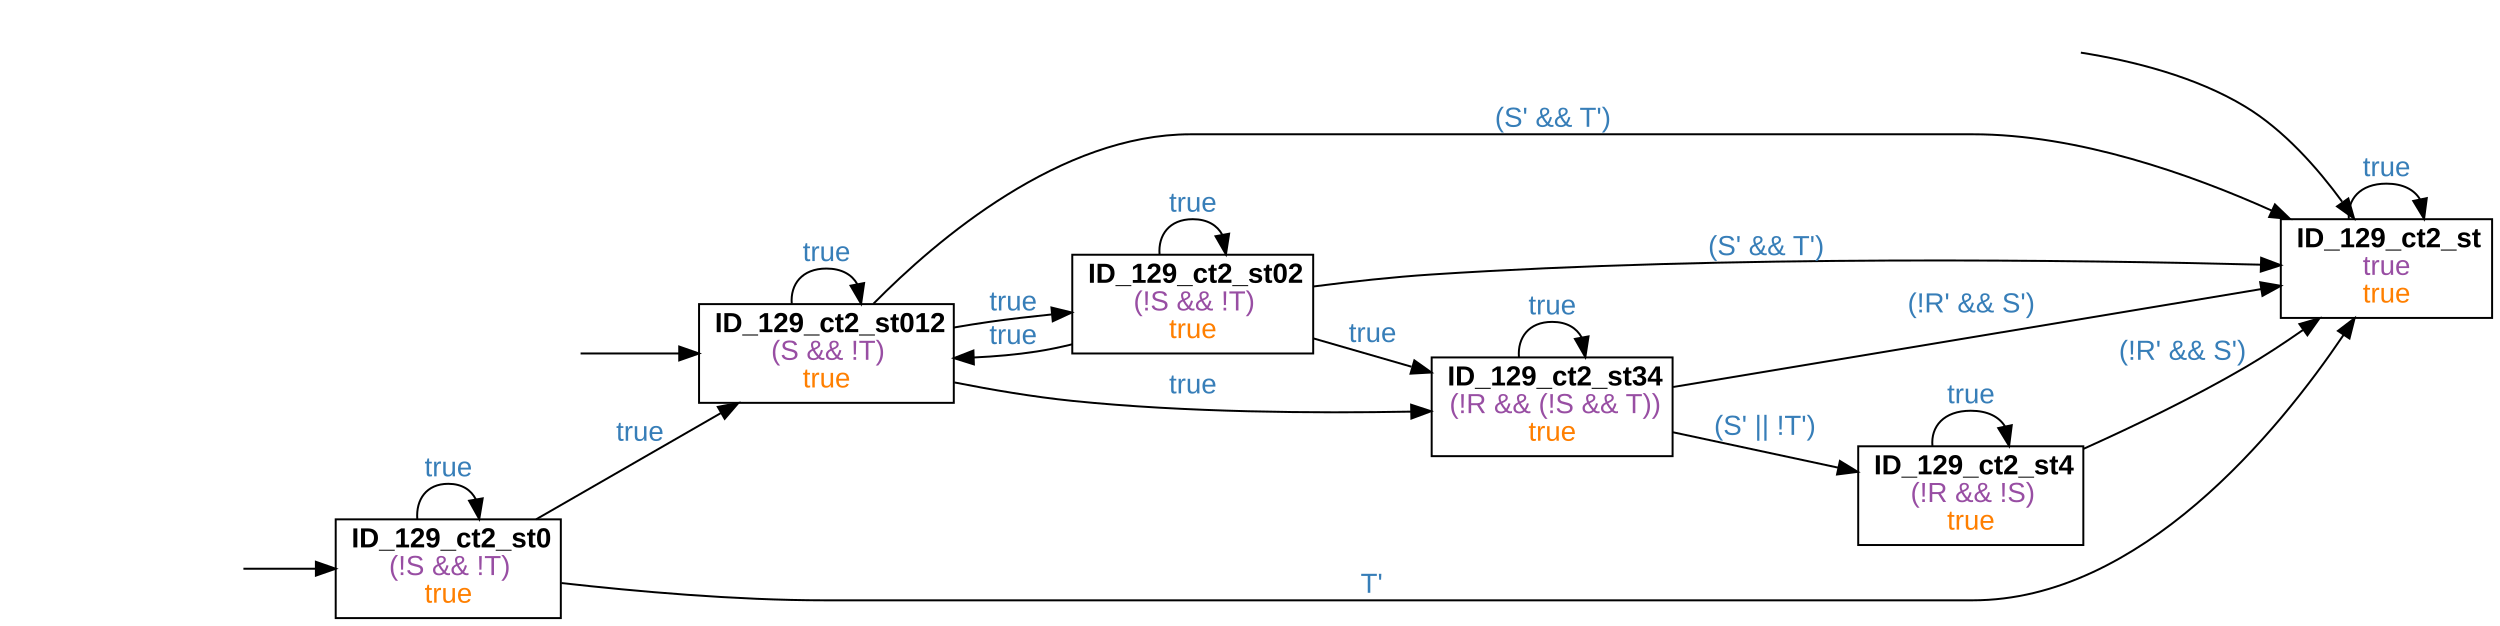
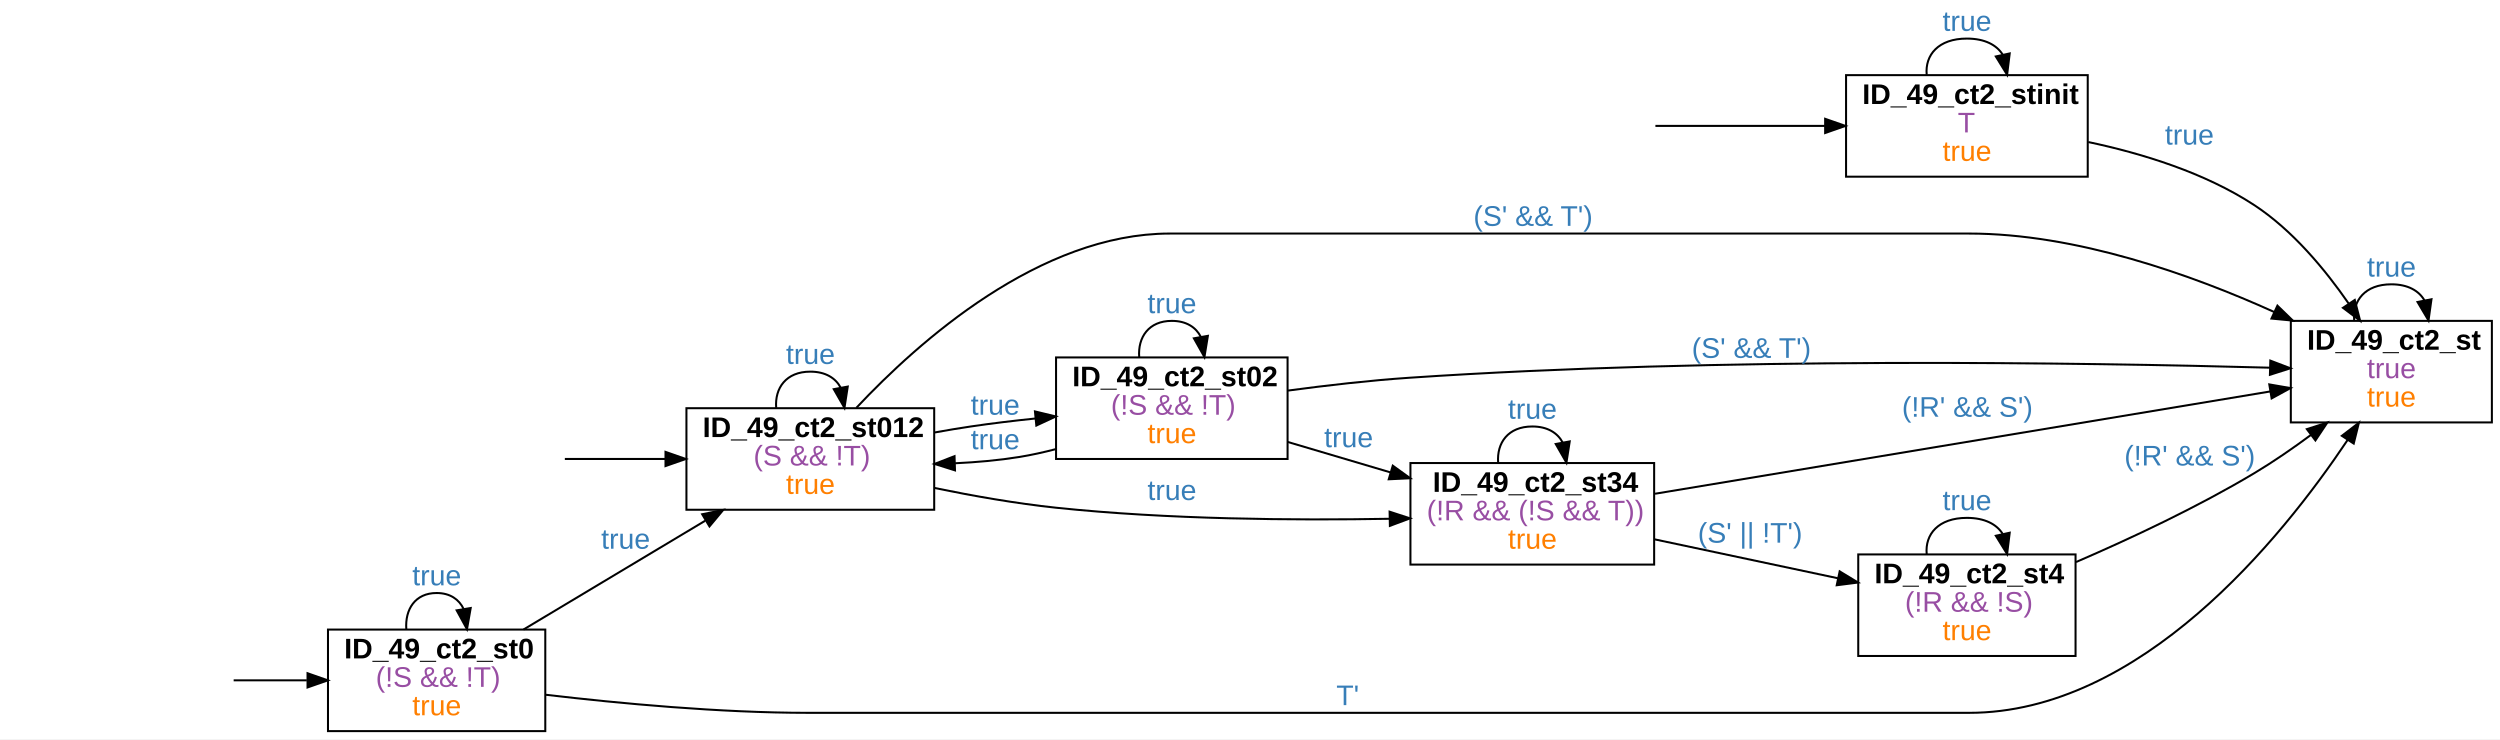
- <svg xmlns="http://www.w3.org/2000/svg" width="1266pt" height="317pt" viewBox="0.00 0.00 1266.00 317.00">
-   <g id="graph0" class="graph" transform="scale(1 1) rotate(0) translate(4 313)">
-     <polygon fill="white" stroke="transparent" points="-4,4 -4,-313 1262,-313 1262,4 -4,4" />
+ <svg xmlns="http://www.w3.org/2000/svg" width="1231pt" height="364pt" viewBox="0.00 0.00 1231.00 364.00">
+   <g id="graph0" class="graph" transform="scale(1 1) rotate(0) translate(4 360)">
+     <polygon fill="white" stroke="transparent" points="-4,4 -4,-360 1227,-360 1227,4 -4,4" />
    <g id="node2" class="node">
-       <polygon fill="none" stroke="black" points="1258,-202 1151,-202 1151,-152 1258,-152 1258,-202" />
-       <text text-anchor="start" x="1159" y="-187.8" font-family="arial" font-weight="bold" font-size="14.00">ID_129_ct2_st</text>
-       <text text-anchor="start" x="1192.5" y="-173.8" font-family="arial" font-size="14.00" fill="#984ea3">true</text>
-       <text text-anchor="start" x="1192.5" y="-159.8" font-family="arial" font-size="14.00" fill="#ff7f00">true</text>
+       <polygon fill="none" stroke="black" points="1024,-323 905,-323 905,-273 1024,-273 1024,-323" />
+       <text text-anchor="start" x="913" y="-308.8" font-family="arial" font-weight="bold" font-size="14.00">ID_49_ct2_stinit</text>
+       <text text-anchor="start" x="960" y="-294.8" font-family="arial" font-size="14.00" fill="#984ea3">T</text>
+       <text text-anchor="start" x="952.5" y="-280.8" font-family="arial" font-size="14.00" fill="#ff7f00">true</text>
    </g>
    <g id="edge1" class="edge">
-       <path fill="none" stroke="black" d="M1049.75,-286.34C1076.38,-282.13 1107.96,-274.15 1133,-259 1152.7,-247.08 1169.7,-227.76 1182.07,-210.87" />
-       <polygon fill="black" stroke="black" points="1185.2,-212.5 1188.11,-202.31 1179.48,-208.47 1185.2,-212.5" />
+       <path fill="none" stroke="black" d="M811.12,-298C837.07,-298 867.65,-298 894.57,-298" />
+       <polygon fill="black" stroke="black" points="894.7,-301.5 904.7,-298 894.7,-294.5 894.7,-301.5" />
+     </g>
+     <g id="edge5" class="edge">
+       <path fill="none" stroke="black" d="M944.7,-323.18C943.82,-332.91 950.42,-341 964.5,-341 973.3,-341 979.18,-337.84 982.13,-333.09" />
+       <polygon fill="black" stroke="black" points="985.58,-333.69 984.3,-323.18 978.74,-332.2 985.58,-333.69" />
+       <text text-anchor="start" x="952.5" y="-344.8" font-family="arial" font-size="14.00" fill="#377eb8">true</text>
+     </g>
+     <g id="node7" class="node">
+       <polygon fill="none" stroke="black" points="1223,-202 1124,-202 1124,-152 1223,-152 1223,-202" />
+       <text text-anchor="start" x="1132" y="-187.8" font-family="arial" font-weight="bold" font-size="14.00">ID_49_ct2_st</text>
+       <text text-anchor="start" x="1161.5" y="-173.8" font-family="arial" font-size="14.00" fill="#984ea3">true</text>
+       <text text-anchor="start" x="1161.5" y="-159.8" font-family="arial" font-size="14.00" fill="#ff7f00">true</text>
    </g>
    <g id="edge4" class="edge">
-       <path fill="none" stroke="black" d="M1185.45,-202.18C1184.6,-211.91 1190.95,-220 1204.5,-220 1212.97,-220 1218.62,-216.84 1221.47,-212.09" />
-       <polygon fill="black" stroke="black" points="1224.92,-212.68 1223.55,-202.18 1218.07,-211.24 1224.92,-212.68" />
-       <text text-anchor="start" x="1192.5" y="-223.8" font-family="arial" font-size="14.00" fill="#377eb8">true</text>
+       <path fill="none" stroke="black" d="M1024.26,-290.06C1050.82,-284.45 1081.65,-274.96 1106,-259 1124.8,-246.68 1140.85,-227.35 1152.47,-210.55" />
+       <polygon fill="black" stroke="black" points="1155.5,-212.31 1158.13,-202.05 1149.67,-208.43 1155.5,-212.31" />
+       <text text-anchor="start" x="1062" y="-288.8" font-family="arial" font-size="14.00" fill="#377eb8">true</text>
    </g>
    <g id="node4" class="node">
-       <polygon fill="none" stroke="black" points="280,-50 166,-50 166,0 280,0 280,-50" />
-       <text text-anchor="start" x="174" y="-35.8" font-family="arial" font-weight="bold" font-size="14.00">ID_129_ct2_st0</text>
-       <text text-anchor="start" x="193" y="-21.8" font-family="arial" font-size="14.00" fill="#984ea3">(!S &amp;&amp; !T)</text>
-       <text text-anchor="start" x="211" y="-7.8" font-family="arial" font-size="14.00" fill="#ff7f00">true</text>
+       <polygon fill="none" stroke="black" points="264.5,-50 157.5,-50 157.5,0 264.5,0 264.5,-50" />
+       <text text-anchor="start" x="165.5" y="-35.8" font-family="arial" font-weight="bold" font-size="14.00">ID_49_ct2_st0</text>
+       <text text-anchor="start" x="181" y="-21.8" font-family="arial" font-size="14.00" fill="#984ea3">(!S &amp;&amp; !T)</text>
+       <text text-anchor="start" x="199" y="-7.8" font-family="arial" font-size="14.00" fill="#ff7f00">true</text>
    </g>
    <g id="edge2" class="edge">
-       <path fill="none" stroke="black" d="M119.26,-25C131.17,-25 143.77,-25 155.91,-25" />
-       <polygon fill="black" stroke="black" points="155.97,-28.5 165.97,-25 155.97,-21.5 155.97,-28.5" />
+       <path fill="none" stroke="black" d="M111.05,-25C122.71,-25 135.13,-25 147.08,-25" />
+       <polygon fill="black" stroke="black" points="147.43,-28.5 157.43,-25 147.43,-21.5 147.43,-28.5" />
    </g>
-     <g id="edge5" class="edge">
-       <path fill="none" stroke="black" d="M280.28,-17.75C317.92,-13.52 368.6,-9 413.5,-9 413.5,-9 413.5,-9 995,-9 1079.86,-9 1149.71,-94.42 1182.81,-143.44" />
-       <polygon fill="black" stroke="black" points="1179.94,-145.44 1188.37,-151.85 1185.77,-141.58 1179.94,-145.44" />
-       <text text-anchor="start" x="685" y="-12.8" font-family="arial" font-size="14.00" fill="#377eb8">T'</text>
+     <g id="edge8" class="edge">
+       <path fill="none" stroke="black" d="M196.06,-50.18C195.39,-59.91 200.38,-68 211,-68 217.64,-68 222.08,-64.84 224.31,-60.09" />
+       <polygon fill="black" stroke="black" points="227.77,-60.61 225.94,-50.18 220.86,-59.47 227.77,-60.61" />
+       <text text-anchor="start" x="199" y="-71.8" font-family="arial" font-size="14.00" fill="#377eb8">true</text>
+     </g>
+     <g id="node6" class="node">
+       <polygon fill="none" stroke="black" points="456,-159 334,-159 334,-109 456,-109 456,-159" />
+       <text text-anchor="start" x="342" y="-144.8" font-family="arial" font-weight="bold" font-size="14.00">ID_49_ct2_st012</text>
+       <text text-anchor="start" x="367" y="-130.8" font-family="arial" font-size="14.00" fill="#984ea3">(S &amp;&amp; !T)</text>
+       <text text-anchor="start" x="383" y="-116.8" font-family="arial" font-size="14.00" fill="#ff7f00">true</text>
+     </g>
+     <g id="edge9" class="edge">
+       <path fill="none" stroke="black" d="M253.75,-50.01C280.36,-65.94 315.01,-86.7 343.21,-103.58" />
+       <polygon fill="black" stroke="black" points="341.75,-106.79 352.13,-108.92 345.34,-100.78 341.75,-106.79" />
+       <text text-anchor="start" x="292" y="-89.8" font-family="arial" font-size="14.00" fill="#377eb8">true</text>
+     </g>
+     <g id="edge7" class="edge">
+       <path fill="none" stroke="black" d="M264.85,-17.89C301.12,-13.62 350.39,-9 394,-9 394,-9 394,-9 965.5,-9 1049.99,-9 1119.23,-94.42 1152.02,-143.44" />
+       <polygon fill="black" stroke="black" points="1149.12,-145.4 1157.52,-151.85 1154.97,-141.57 1149.12,-145.4" />
+       <text text-anchor="start" x="654" y="-12.8" font-family="arial" font-size="14.00" fill="#377eb8">T'</text>
+     </g>
+     <g id="edge3" class="edge">
+       <path fill="none" stroke="black" d="M274.13,-134C290.07,-134 307.34,-134 323.67,-134" />
+       <polygon fill="black" stroke="black" points="323.69,-137.5 333.69,-134 323.69,-130.5 323.69,-137.5" />
+     </g>
+     <g id="edge17" class="edge">
+       <path fill="none" stroke="black" d="M378.19,-159.18C377.44,-168.91 383.05,-177 395,-177 402.47,-177 407.46,-173.84 409.97,-169.09" />
+       <polygon fill="black" stroke="black" points="413.43,-169.65 411.81,-159.18 406.54,-168.37 413.43,-169.65" />
+       <text text-anchor="start" x="383" y="-180.8" font-family="arial" font-size="14.00" fill="#377eb8">true</text>
+     </g>
+     <g id="edge14" class="edge">
+       <path fill="none" stroke="black" d="M417.67,-159.19C448.4,-191.94 508.06,-245 572,-245 572,-245 572,-245 965.5,-245 1018.32,-245 1075.1,-224.77 1115.8,-206.38" />
+       <polygon fill="black" stroke="black" points="1117.4,-209.5 1125.01,-202.13 1114.47,-203.14 1117.4,-209.5" />
+       <text text-anchor="start" x="721.5" y="-248.8" font-family="arial" font-size="14.00" fill="#377eb8">(S' &amp;&amp; T')</text>
+     </g>
+     <g id="node8" class="node">
+       <polygon fill="none" stroke="black" points="630,-184 516,-184 516,-134 630,-134 630,-184" />
+       <text text-anchor="start" x="524" y="-169.8" font-family="arial" font-weight="bold" font-size="14.00">ID_49_ct2_st02</text>
+       <text text-anchor="start" x="543" y="-155.8" font-family="arial" font-size="14.00" fill="#984ea3">(!S &amp;&amp; !T)</text>
+       <text text-anchor="start" x="561" y="-141.8" font-family="arial" font-size="14.00" fill="#ff7f00">true</text>
+     </g>
+     <g id="edge16" class="edge">
+       <path fill="none" stroke="black" d="M456.35,-147.07C462.3,-148.15 468.26,-149.15 474,-150 484.25,-151.52 495.14,-152.82 505.79,-153.93" />
+       <polygon fill="black" stroke="black" points="505.61,-157.42 515.9,-154.93 506.29,-150.46 505.61,-157.42" />
+       <text text-anchor="start" x="474" y="-155.8" font-family="arial" font-size="14.00" fill="#377eb8">true</text>
+     </g>
+     <g id="node9" class="node">
+       <polygon fill="none" stroke="black" points="810.5,-132 690.5,-132 690.5,-82 810.5,-82 810.5,-132" />
+       <text text-anchor="start" x="701.5" y="-117.8" font-family="arial" font-weight="bold" font-size="14.00">ID_49_ct2_st34</text>
+       <text text-anchor="start" x="698.5" y="-103.8" font-family="arial" font-size="14.00" fill="#984ea3">(!R &amp;&amp; (!S &amp;&amp; T))</text>
+       <text text-anchor="start" x="738.5" y="-89.8" font-family="arial" font-size="14.00" fill="#ff7f00">true</text>
+     </g>
+     <g id="edge15" class="edge">
+       <path fill="none" stroke="black" d="M456.1,-119.72C475.14,-115.81 496.35,-112.07 516,-110 570.91,-104.21 633.49,-103.73 680.03,-104.55" />
+       <polygon fill="black" stroke="black" points="680.24,-108.05 690.3,-104.76 680.38,-101.06 680.24,-108.05" />
+       <text text-anchor="start" x="561" y="-113.8" font-family="arial" font-size="14.00" fill="#377eb8">true</text>
    </g>
    <g id="edge6" class="edge">
-       <path fill="none" stroke="black" d="M207.31,-50.18C206.61,-59.91 211.84,-68 223,-68 229.97,-68 234.63,-64.84 236.97,-60.09" />
-       <polygon fill="black" stroke="black" points="240.43,-60.63 238.69,-50.18 233.53,-59.43 240.43,-60.63" />
-       <text text-anchor="start" x="211" y="-71.8" font-family="arial" font-size="14.00" fill="#377eb8">true</text>
+       <path fill="none" stroke="black" d="M1155.2,-202.18C1154.38,-211.91 1160.48,-220 1173.5,-220 1181.63,-220 1187.07,-216.84 1189.8,-212.09" />
+       <polygon fill="black" stroke="black" points="1193.26,-212.67 1191.8,-202.18 1186.39,-211.29 1193.26,-212.67" />
+       <text text-anchor="start" x="1161.5" y="-223.8" font-family="arial" font-size="14.00" fill="#377eb8">true</text>
    </g>
-     <g id="node6" class="node">
-       <polygon fill="none" stroke="black" points="479,-159 350,-159 350,-109 479,-109 479,-159" />
-       <text text-anchor="start" x="358" y="-144.8" font-family="arial" font-weight="bold" font-size="14.00">ID_129_ct2_st012</text>
-       <text text-anchor="start" x="386.5" y="-130.8" font-family="arial" font-size="14.00" fill="#984ea3">(S &amp;&amp; !T)</text>
-       <text text-anchor="start" x="402.5" y="-116.8" font-family="arial" font-size="14.00" fill="#ff7f00">true</text>
+     <g id="edge13" class="edge">
+       <path fill="none" stroke="black" d="M515.87,-138.85C509.9,-137.29 503.87,-135.96 498,-135 487.8,-133.34 476.95,-132.38 466.28,-131.89" />
+       <polygon fill="black" stroke="black" points="466.24,-128.39 456.13,-131.56 466.01,-135.39 466.24,-128.39" />
+       <text text-anchor="start" x="474" y="-138.8" font-family="arial" font-size="14.00" fill="#377eb8">true</text>
    </g>
-     <g id="edge7" class="edge">
-       <path fill="none" stroke="black" d="M267.48,-50.01C295.3,-66.01 331.57,-86.88 361,-103.8" />
-       <polygon fill="black" stroke="black" points="359.49,-106.97 369.9,-108.92 362.98,-100.9 359.49,-106.97" />
-       <text text-anchor="start" x="308" y="-89.8" font-family="arial" font-size="14.00" fill="#377eb8">true</text>
-     </g>
-     <g id="edge3" class="edge">
-       <path fill="none" stroke="black" d="M290.01,-134C306.11,-134 323.43,-134 339.86,-134" />
-       <polygon fill="black" stroke="black" points="339.96,-137.5 349.96,-134 339.96,-130.5 339.96,-137.5" />
+     <g id="edge10" class="edge">
+       <path fill="none" stroke="black" d="M630.21,-167.68C649.15,-170.22 670.45,-172.68 690,-174 842.5,-184.3 1022.74,-181.44 1113.69,-178.95" />
+       <polygon fill="black" stroke="black" points="1113.91,-182.44 1123.8,-178.66 1113.71,-175.45 1113.91,-182.44" />
+       <text text-anchor="start" x="829" y="-183.8" font-family="arial" font-size="14.00" fill="#377eb8">(S' &amp;&amp; T')</text>
    </g>
    <g id="edge12" class="edge">
-       <path fill="none" stroke="black" d="M438.31,-159.19C470.61,-191.94 533.1,-245 599,-245 599,-245 599,-245 995,-245 1048.16,-245 1105.36,-224.77 1146.37,-206.38" />
-       <polygon fill="black" stroke="black" points="1148.02,-209.48 1155.65,-202.13 1145.1,-203.11 1148.02,-209.48" />
-       <text text-anchor="start" x="753" y="-248.8" font-family="arial" font-size="14.00" fill="#377eb8">(S' &amp;&amp; T')</text>
-     </g>
-     <g id="edge15" class="edge">
-       <path fill="none" stroke="black" d="M396.94,-159.18C396.16,-168.91 402.02,-177 414.5,-177 422.3,-177 427.51,-173.84 430.14,-169.09" />
-       <polygon fill="black" stroke="black" points="433.59,-169.66 432.06,-159.18 426.72,-168.33 433.59,-169.66" />
-       <text text-anchor="start" x="402.5" y="-180.8" font-family="arial" font-size="14.00" fill="#377eb8">true</text>
-     </g>
-     <g id="node7" class="node">
-       <polygon fill="none" stroke="black" points="661,-184 539,-184 539,-134 661,-134 661,-184" />
-       <text text-anchor="start" x="547" y="-169.8" font-family="arial" font-weight="bold" font-size="14.00">ID_129_ct2_st02</text>
-       <text text-anchor="start" x="570" y="-155.8" font-family="arial" font-size="14.00" fill="#984ea3">(!S &amp;&amp; !T)</text>
-       <text text-anchor="start" x="588" y="-141.8" font-family="arial" font-size="14.00" fill="#ff7f00">true</text>
-     </g>
-     <g id="edge14" class="edge">
-       <path fill="none" stroke="black" d="M479.01,-147.14C485.08,-148.19 491.15,-149.17 497,-150 507.2,-151.45 518.02,-152.7 528.64,-153.77" />
-       <polygon fill="black" stroke="black" points="528.45,-157.27 538.74,-154.75 529.12,-150.3 528.45,-157.27" />
-       <text text-anchor="start" x="497" y="-155.8" font-family="arial" font-size="14.00" fill="#377eb8">true</text>
-     </g>
-     <g id="node8" class="node">
-       <polygon fill="none" stroke="black" points="843,-132 721,-132 721,-82 843,-82 843,-132" />
-       <text text-anchor="start" x="729" y="-117.8" font-family="arial" font-weight="bold" font-size="14.00">ID_129_ct2_st34</text>
-       <text text-anchor="start" x="730" y="-103.8" font-family="arial" font-size="14.00" fill="#984ea3">(!R &amp;&amp; (!S &amp;&amp; T))</text>
-       <text text-anchor="start" x="770" y="-89.8" font-family="arial" font-size="14.00" fill="#ff7f00">true</text>
-     </g>
-     <g id="edge13" class="edge">
-       <path fill="none" stroke="black" d="M479.27,-119.34C498.38,-115.57 519.44,-112 539,-110 596.56,-104.1 662.22,-103.68 710.61,-104.55" />
-       <polygon fill="black" stroke="black" points="710.59,-108.05 720.66,-104.75 710.73,-101.05 710.59,-108.05" />
-       <text text-anchor="start" x="588" y="-113.8" font-family="arial" font-size="14.00" fill="#377eb8">true</text>
-     </g>
-     <g id="edge8" class="edge">
-       <path fill="none" stroke="black" d="M661.3,-167.95C680.35,-170.4 701.52,-172.73 721,-174 871.31,-183.83 1048.52,-181.33 1140.68,-178.97" />
-       <polygon fill="black" stroke="black" points="1141.05,-182.46 1150.95,-178.7 1140.86,-175.47 1141.05,-182.46" />
-       <text text-anchor="start" x="861" y="-183.8" font-family="arial" font-size="14.00" fill="#377eb8">(S' &amp;&amp; T')</text>
+       <path fill="none" stroke="black" d="M556.94,-184.18C556.22,-193.91 561.58,-202 573,-202 580.14,-202 584.91,-198.84 587.31,-194.09" />
+       <polygon fill="black" stroke="black" points="590.76,-194.63 589.06,-184.18 583.87,-193.41 590.76,-194.63" />
+       <text text-anchor="start" x="561" y="-205.8" font-family="arial" font-size="14.00" fill="#377eb8">true</text>
    </g>
    <g id="edge11" class="edge">
-       <path fill="none" stroke="black" d="M538.94,-138.64C532.93,-137.17 526.88,-135.91 521,-135 510.78,-133.41 499.94,-132.48 489.24,-131.98" />
-       <polygon fill="black" stroke="black" points="489.17,-128.48 479.06,-131.64 488.94,-135.48 489.17,-128.48" />
-       <text text-anchor="start" x="497" y="-138.8" font-family="arial" font-size="14.00" fill="#377eb8">true</text>
+       <path fill="none" stroke="black" d="M630.01,-142.4C646.11,-137.63 663.86,-132.37 680.64,-127.4" />
+       <polygon fill="black" stroke="black" points="681.8,-130.71 690.39,-124.51 679.81,-124 681.8,-130.71" />
+       <text text-anchor="start" x="648" y="-139.8" font-family="arial" font-size="14.00" fill="#377eb8">true</text>
    </g>
-     <g id="edge10" class="edge">
-       <path fill="none" stroke="black" d="M583.19,-184.18C582.44,-193.91 588.05,-202 600,-202 607.47,-202 612.46,-198.84 614.97,-194.09" />
-       <polygon fill="black" stroke="black" points="618.43,-194.65 616.81,-184.18 611.54,-193.37 618.43,-194.65" />
-       <text text-anchor="start" x="588" y="-205.8" font-family="arial" font-size="14.00" fill="#377eb8">true</text>
+     <g id="edge20" class="edge">
+       <path fill="none" stroke="black" d="M810.93,-116.88C891.35,-130.25 1033.96,-153.96 1113.93,-167.26" />
+       <polygon fill="black" stroke="black" points="1113.4,-170.72 1123.84,-168.91 1114.55,-163.82 1113.4,-170.72" />
+       <text text-anchor="start" x="932.5" y="-154.8" font-family="arial" font-size="14.00" fill="#377eb8">(!R' &amp;&amp; S')</text>
    </g>
-     <g id="edge9" class="edge">
-       <path fill="none" stroke="black" d="M661.19,-141.61C677.1,-137.02 694.41,-132.01 710.8,-127.28" />
-       <polygon fill="black" stroke="black" points="712.23,-130.51 720.87,-124.37 710.29,-123.78 712.23,-130.51" />
-       <text text-anchor="start" x="679" y="-139.8" font-family="arial" font-size="14.00" fill="#377eb8">true</text>
+     <g id="edge22" class="edge">
+       <path fill="none" stroke="black" d="M733.69,-132.18C732.94,-141.91 738.55,-150 750.5,-150 757.97,-150 762.96,-146.84 765.47,-142.09" />
+       <polygon fill="black" stroke="black" points="768.93,-142.65 767.31,-132.18 762.04,-141.37 768.93,-142.65" />
+       <text text-anchor="start" x="738.5" y="-153.8" font-family="arial" font-size="14.00" fill="#377eb8">true</text>
+     </g>
+     <g id="node10" class="node">
+       <polygon fill="none" stroke="black" points="1018,-87 911,-87 911,-37 1018,-37 1018,-87" />
+       <text text-anchor="start" x="919" y="-72.8" font-family="arial" font-weight="bold" font-size="14.00">ID_49_ct2_st4</text>
+       <text text-anchor="start" x="934" y="-58.8" font-family="arial" font-size="14.00" fill="#984ea3">(!R &amp;&amp; !S)</text>
+       <text text-anchor="start" x="952.5" y="-44.8" font-family="arial" font-size="14.00" fill="#ff7f00">true</text>
+     </g>
+     <g id="edge21" class="edge">
+       <path fill="none" stroke="black" d="M810.55,-94.46C838.72,-88.49 872.43,-81.33 901.02,-75.26" />
+       <polygon fill="black" stroke="black" points="901.85,-78.66 910.91,-73.16 900.4,-71.82 901.85,-78.66" />
+       <text text-anchor="start" x="832" y="-92.8" font-family="arial" font-size="14.00" fill="#377eb8">(S' || !T')</text>
    </g>
    <g id="edge18" class="edge">
-       <path fill="none" stroke="black" d="M843.25,-117.03C922.41,-130.21 1060.77,-153.24 1141.03,-166.6" />
-       <polygon fill="black" stroke="black" points="1140.56,-170.07 1151,-168.26 1141.71,-163.17 1140.56,-170.07" />
-       <text text-anchor="start" x="962" y="-154.8" font-family="arial" font-size="14.00" fill="#377eb8">(!R' &amp;&amp; S')</text>
-     </g>
-     <g id="edge20" class="edge">
-       <path fill="none" stroke="black" d="M765.19,-132.18C764.44,-141.91 770.05,-150 782,-150 789.47,-150 794.46,-146.84 796.97,-142.09" />
-       <polygon fill="black" stroke="black" points="800.43,-142.65 798.81,-132.18 793.54,-141.37 800.43,-142.65" />
-       <text text-anchor="start" x="770" y="-153.8" font-family="arial" font-size="14.00" fill="#377eb8">true</text>
-     </g>
-     <g id="node9" class="node">
-       <polygon fill="none" stroke="black" points="1051,-87 937,-87 937,-37 1051,-37 1051,-87" />
-       <text text-anchor="start" x="945" y="-72.8" font-family="arial" font-weight="bold" font-size="14.00">ID_129_ct2_st4</text>
-       <text text-anchor="start" x="963.5" y="-58.8" font-family="arial" font-size="14.00" fill="#984ea3">(!R &amp;&amp; !S)</text>
-       <text text-anchor="start" x="982" y="-44.8" font-family="arial" font-size="14.00" fill="#ff7f00">true</text>
+       <path fill="none" stroke="black" d="M1018.22,-83.24C1045.18,-94.87 1078.09,-110.31 1106,-127 1115.4,-132.62 1125.06,-139.29 1134,-145.91" />
+       <polygon fill="black" stroke="black" points="1131.9,-148.7 1141.99,-151.93 1136.11,-143.12 1131.9,-148.7" />
+       <text text-anchor="start" x="1042" y="-130.8" font-family="arial" font-size="14.00" fill="#377eb8">(!R' &amp;&amp; S')</text>
    </g>
    <g id="edge19" class="edge">
-       <path fill="none" stroke="black" d="M843.18,-94.1C869.29,-88.51 899.96,-81.94 926.73,-76.2" />
-       <polygon fill="black" stroke="black" points="927.73,-79.57 936.78,-74.05 926.27,-72.72 927.73,-79.57" />
-       <text text-anchor="start" x="864" y="-92.8" font-family="arial" font-size="14.00" fill="#377eb8">(S' || !T')</text>
-     </g>
-     <g id="edge16" class="edge">
-       <path fill="none" stroke="black" d="M1051.21,-85.76C1076.71,-97.22 1106.93,-111.78 1133,-127 1142.72,-132.68 1152.8,-139.32 1162.19,-145.88" />
-       <polygon fill="black" stroke="black" points="1160.42,-148.91 1170.6,-151.85 1164.47,-143.2 1160.42,-148.91" />
-       <text text-anchor="start" x="1069" y="-130.8" font-family="arial" font-size="14.00" fill="#377eb8">(!R' &amp;&amp; S')</text>
-     </g>
-     <g id="edge17" class="edge">
-       <path fill="none" stroke="black" d="M974.58,-87.18C973.71,-96.91 980.19,-105 994,-105 1002.63,-105 1008.4,-101.84 1011.3,-97.09" />
-       <polygon fill="black" stroke="black" points="1014.75,-97.69 1013.42,-87.18 1007.91,-96.22 1014.75,-97.69" />
-       <text text-anchor="start" x="982" y="-108.8" font-family="arial" font-size="14.00" fill="#377eb8">true</text>
+       <path fill="none" stroke="black" d="M944.7,-87.18C943.82,-96.91 950.42,-105 964.5,-105 973.3,-105 979.18,-101.84 982.13,-97.09" />
+       <polygon fill="black" stroke="black" points="985.58,-97.69 984.3,-87.18 978.74,-96.2 985.58,-97.69" />
+       <text text-anchor="start" x="952.5" y="-108.8" font-family="arial" font-size="14.00" fill="#377eb8">true</text>
    </g>
  </g>
</svg>
